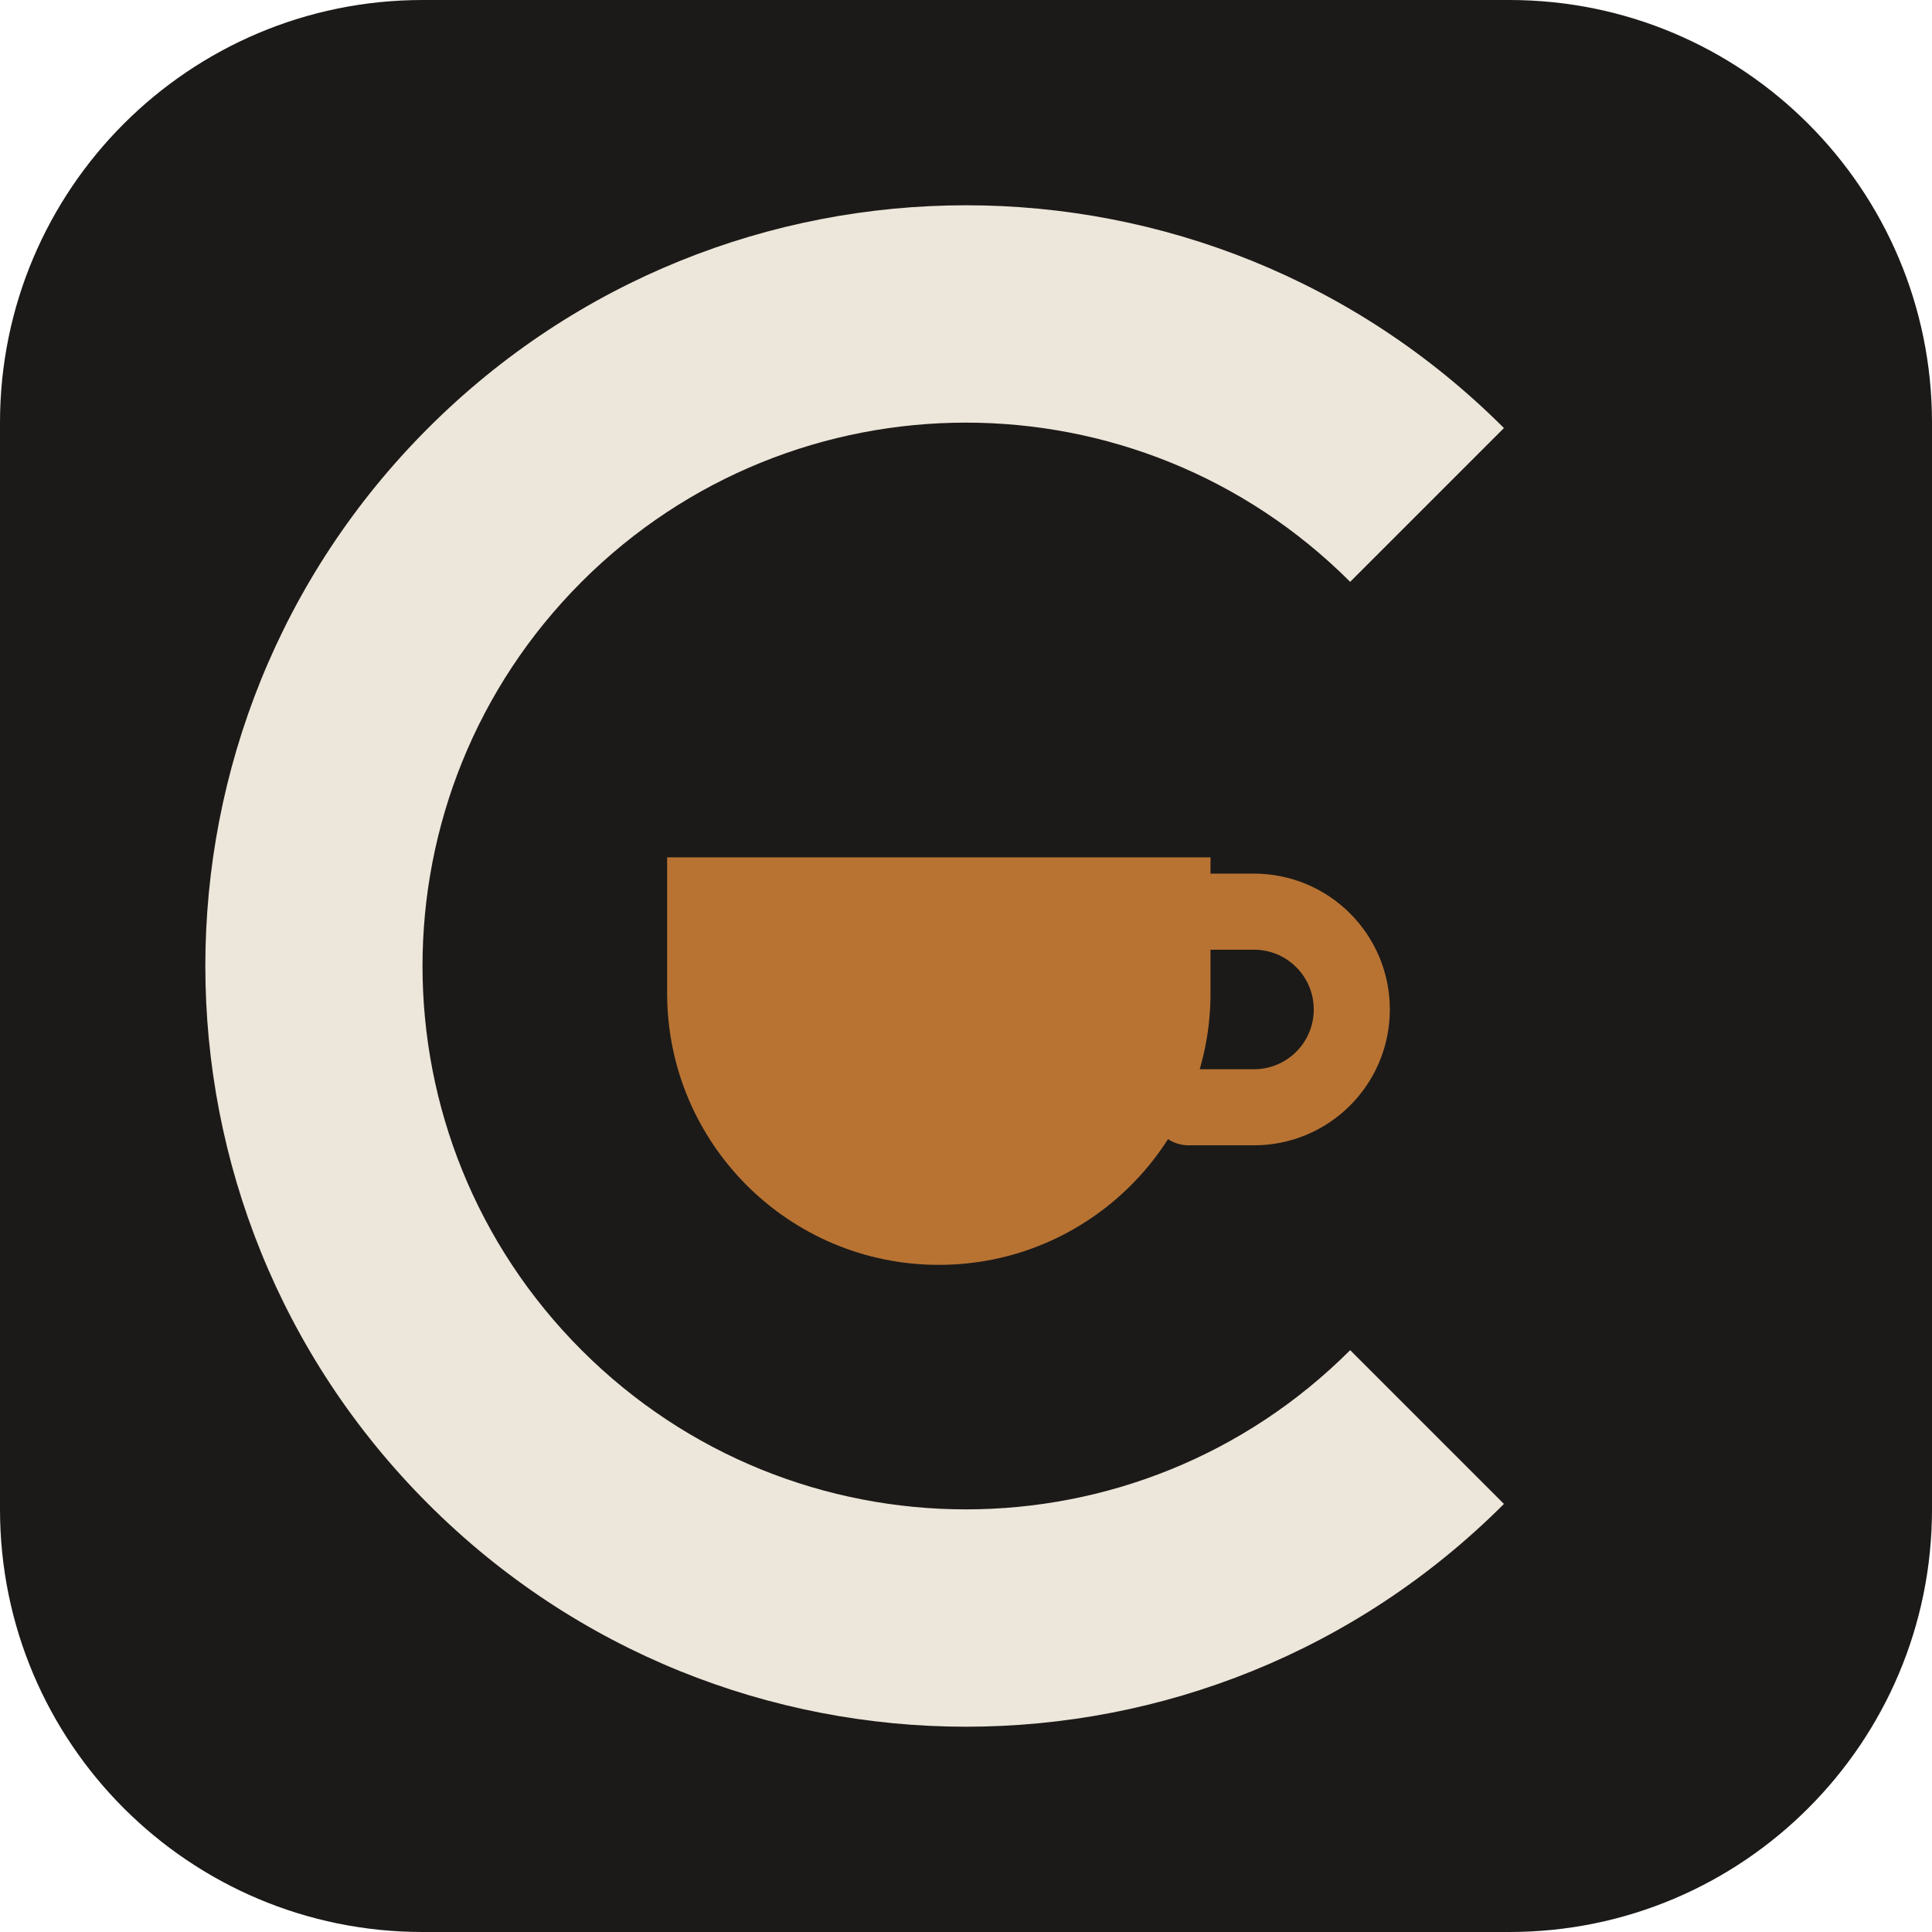
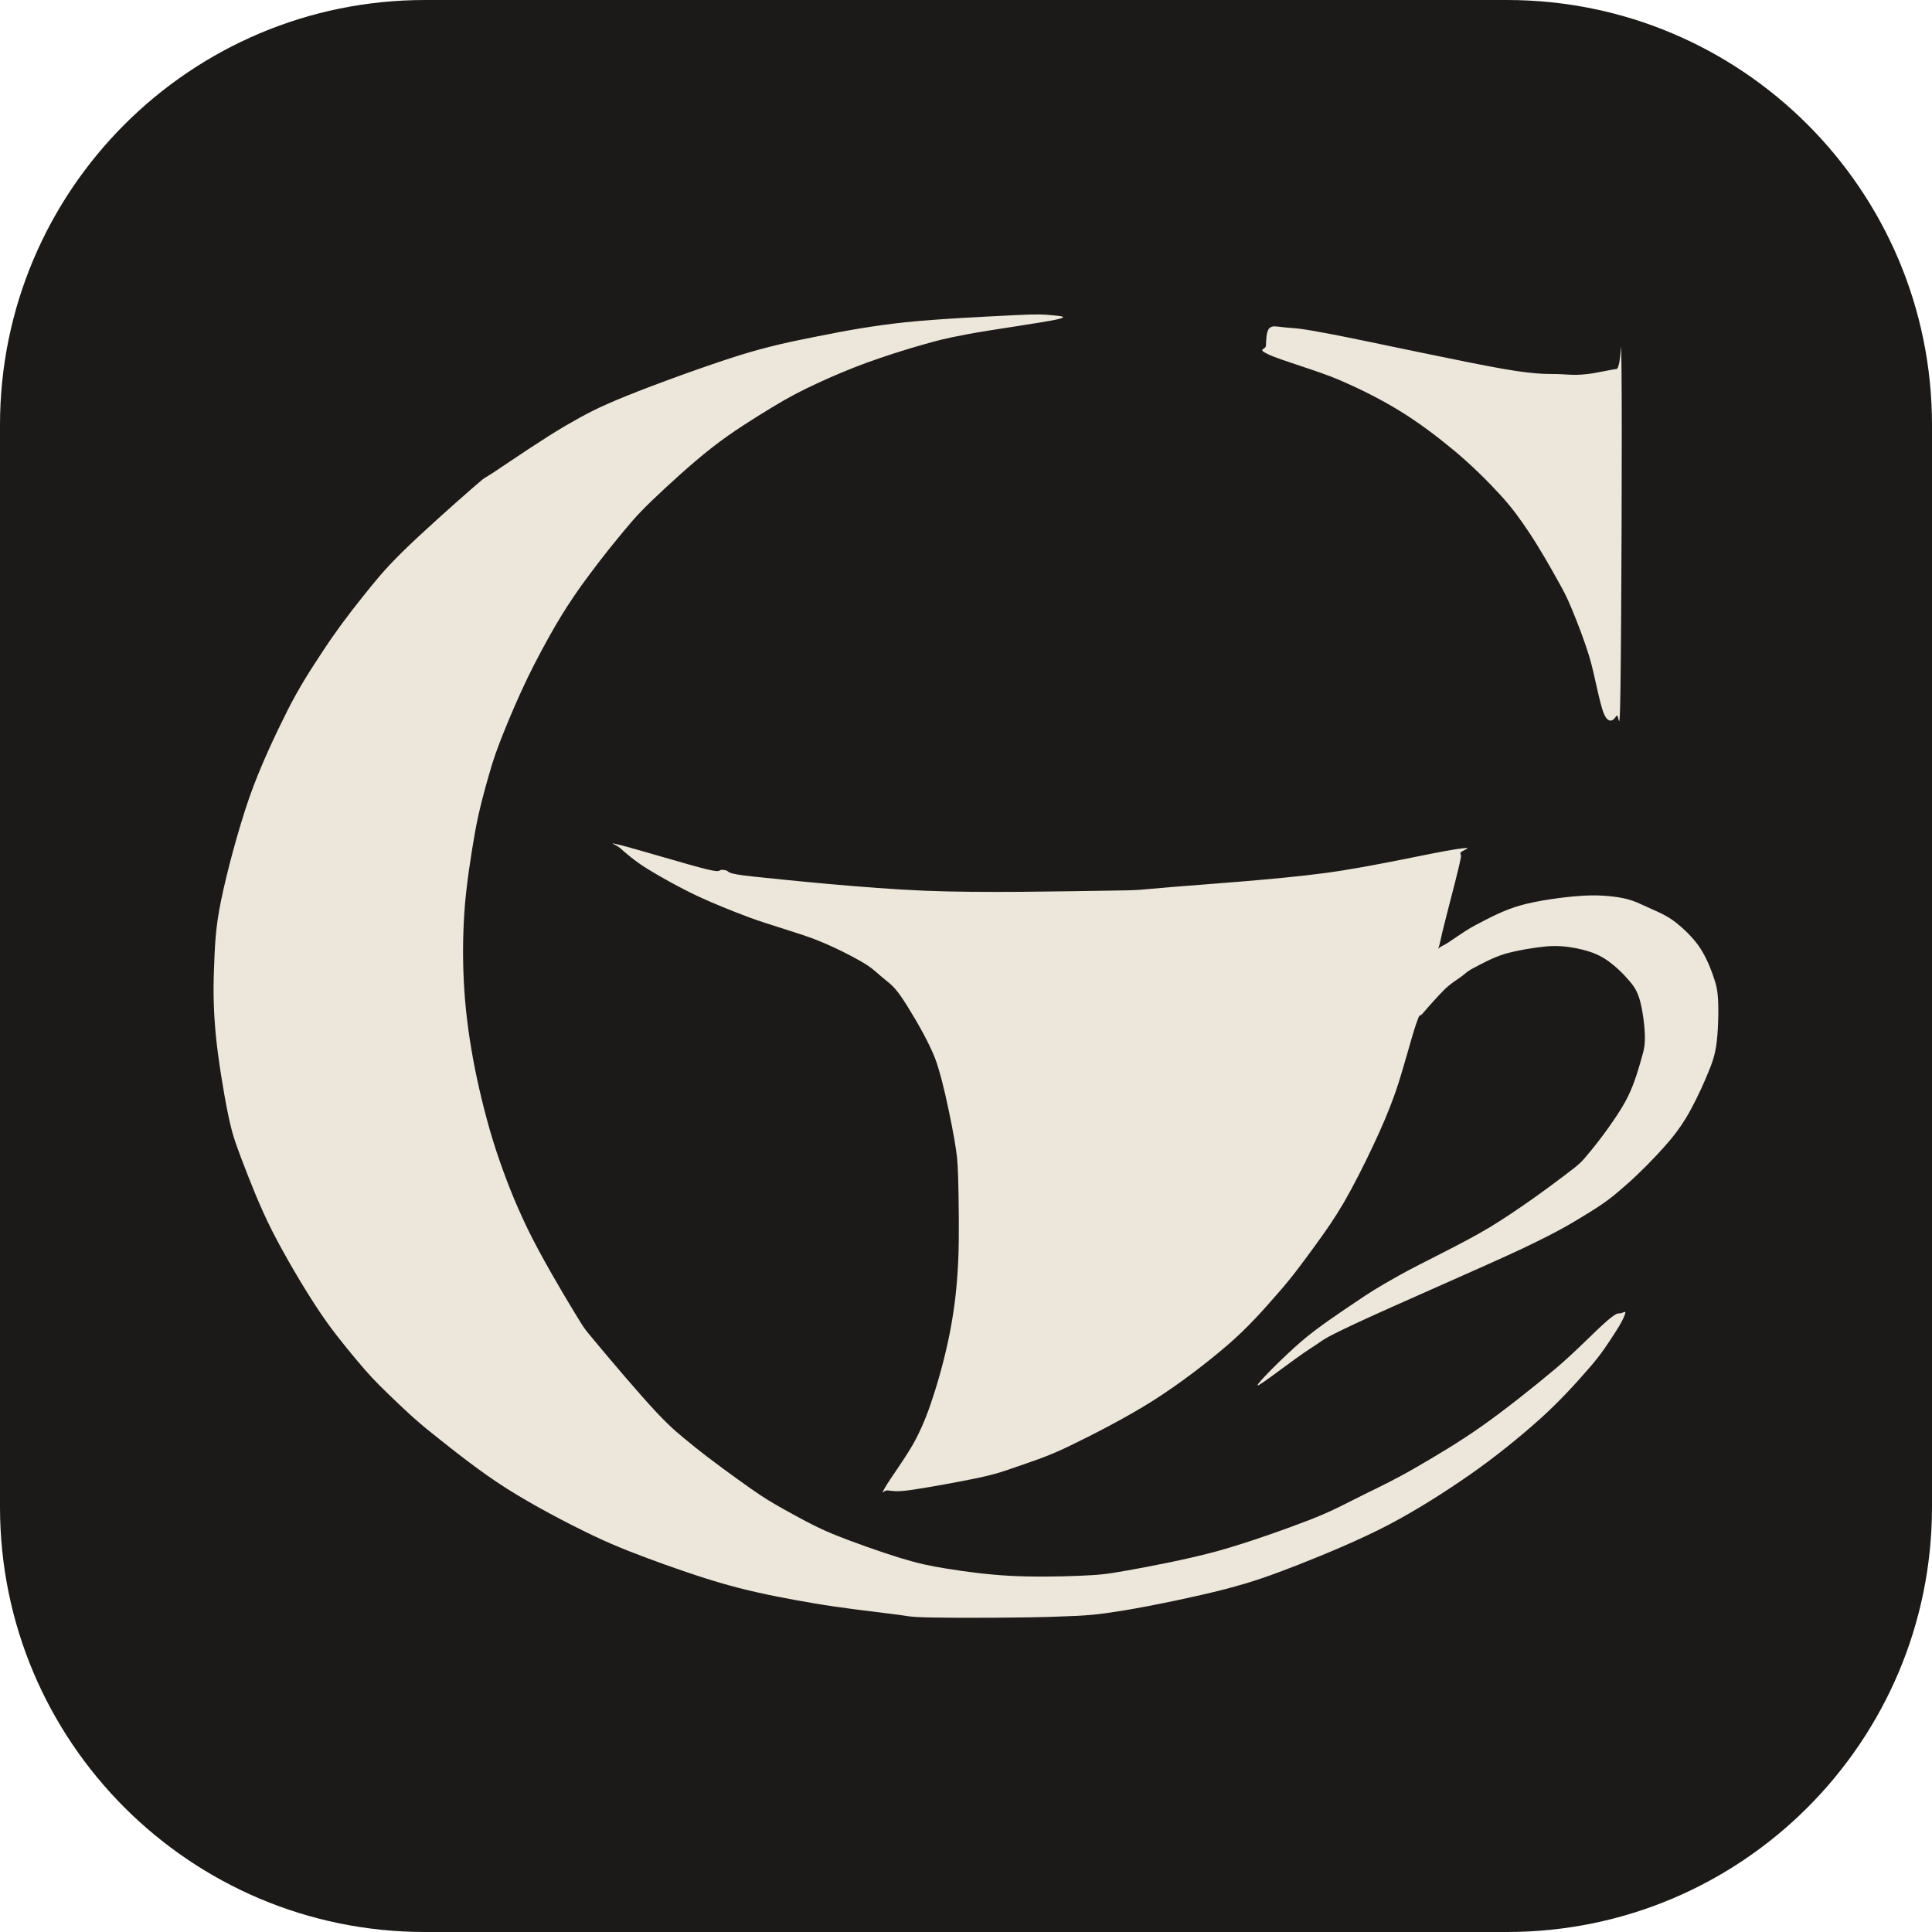
- <svg xmlns="http://www.w3.org/2000/svg" viewBox="0 0 32 32">
-   <rect width="32" height="32" rx="7" fill="#1C1A18" />
-   <path fill="#EDE6DA" d="M25.9 6.1A14 14 0 1 0 25.9 25.9L23.07 23.07A10 10 0 1 1 23.07 8.93Z" transform="translate(1.6 1.6) scale(0.9)" />
-   <g transform="translate(1.6 1.6) scale(0.9)">
-     <path fill="#B87333" d="M10.5 14h10v2.5a5 5 0 0 1-10 0Z" />
-     <path fill="none" stroke="#B87333" stroke-width="1.4" stroke-linecap="round" d="M20.5 15h.8a1.8 1.8 0 0 1 0 3.6h-1.2" />
-   </g>
+ <svg xmlns="http://www.w3.org/2000/svg" viewBox="0 0 1000 1000">
+   <rect width="1000" height="1000" rx="220" fill="#1C1A18" />
+   <path fill="#EDE6DA" fill-rule="evenodd" transform="translate(500 500) scale(0.9) translate(-444 -550.8)" d="M496.0 925.0C477.7 925.7 440.8 925.8 425.0 925.5C409.2 925.2 412.3 924.7 401.0 923.4C389.7 922.0 371.7 919.9 357.0 917.4C342.3 914.9 327.3 912.1 313.0 908.4C298.7 904.7 285.0 900.1 271.0 895.1C257.0 890.0 244.2 885.4 229.0 878.1C213.8 870.8 195.2 861.0 180.0 851.4C164.8 841.8 149.4 829.5 138.0 820.4C126.6 811.4 119.3 804.2 111.8 797.0C104.3 789.8 100.1 785.3 93.2 777.0C86.3 768.7 78.5 759.3 70.5 747.0C62.4 734.7 52.0 717.0 44.9 703.0C37.8 689.0 32.1 674.2 27.8 663.0C23.6 651.8 22.1 648.0 19.6 636.0C17.1 624.0 14.0 604.8 12.6 591.0C11.3 577.2 11.0 566.0 11.5 553.0C12.0 540.0 12.2 529.5 15.6 513.0C19.0 496.5 25.5 472.2 31.8 454.0C38.2 435.8 46.7 418.0 53.7 404.0C60.8 390.0 66.9 380.7 74.0 369.9C81.1 359.0 89.0 348.5 96.6 339.0C104.2 329.5 108.9 323.5 119.5 313.0C130.1 302.5 151.0 283.9 160.1 276.0C169.2 268.1 165.0 271.8 174.0 265.8C183.0 259.8 201.6 247.1 214.0 239.9C226.4 232.8 232.1 229.7 248.6 223.0C265.1 216.3 294.6 205.6 313.0 199.8C331.4 194.1 343.0 191.8 359.0 188.6C375.0 185.4 390.2 182.6 409.0 180.6C427.8 178.6 458.0 177.2 472.0 176.5C486.0 175.8 489.0 176.1 493.0 176.5C497.0 176.9 504.3 177.2 496.1 179.0C488.0 180.8 457.0 185.1 444.0 187.6C431.0 190.1 427.5 191.1 418.0 193.8C408.5 196.5 397.0 200.2 387.0 203.8C377.0 207.5 367.2 211.6 358.0 215.9C348.8 220.2 342.0 223.7 332.0 229.8C322.0 235.9 309.5 243.6 298.0 252.6C286.5 261.5 272.1 274.8 263.0 283.5C253.9 292.3 250.3 296.9 243.6 305.0C236.9 313.1 228.8 323.7 222.8 332.0C216.9 340.3 213.1 346.2 207.9 355.0C202.8 363.8 196.9 374.7 191.9 385.0C186.9 395.3 181.6 407.7 177.9 417.0C174.2 426.3 172.3 431.5 169.6 441.0C166.9 450.5 164.0 460.8 161.6 474.0C159.3 487.2 156.5 504.8 155.5 520.0C154.5 535.2 154.5 550.0 155.5 565.0C156.5 580.0 158.6 594.7 161.6 610.0C164.7 625.3 168.8 641.7 173.8 657.0C178.9 672.3 184.4 686.5 191.9 702.0C199.4 717.5 212.1 739.0 218.8 750.0C225.5 761.0 224.1 758.7 232.0 768.3C239.9 777.8 256.7 797.6 266.0 807.5C275.3 817.3 279.0 820.1 288.0 827.4C297.0 834.7 311.5 845.2 320.0 851.2C328.5 857.1 331.2 858.7 339.0 863.1C346.8 867.4 355.8 872.6 367.0 877.3C378.2 881.9 395.0 887.8 406.0 891.2C417.0 894.5 422.5 895.7 433.0 897.4C443.5 899.1 456.3 900.8 469.0 901.5C481.7 902.2 497.7 902.0 509.0 901.5C520.3 901.0 523.7 900.8 537.0 898.4C550.3 896.0 571.5 892.0 589.0 887.2C606.5 882.3 628.0 874.6 642.0 869.2C656.0 863.7 662.8 859.7 673.0 854.7C683.2 849.7 691.8 845.6 703.1 839.0C714.5 832.4 727.7 824.6 741.0 815.2C754.3 805.8 771.0 792.5 783.0 782.4C795.0 772.3 806.7 759.9 813.0 754.6C819.3 749.2 819.3 751.0 821.0 750.4C822.7 749.8 823.7 749.0 823.0 751.0C822.4 753.0 820.4 757.0 817.0 762.1C813.6 767.3 809.6 773.8 802.4 782.0C795.3 790.2 785.4 801.2 774.0 811.4C762.6 821.6 748.5 833.1 734.0 843.2C719.5 853.3 703.5 863.5 687.0 872.2C670.5 880.8 650.7 889.0 635.0 895.2C619.3 901.3 609.7 904.8 593.0 909.2C576.3 913.5 551.2 918.7 535.0 921.4C518.8 924.0 514.3 924.4 496.0 925.0ZM818.0 407.0C816.4 409.7 813.6 411.7 811.0 406.0C808.4 400.3 805.6 383.2 802.5 373.0C799.4 362.8 795.3 352.4 792.2 345.0C789.1 337.6 788.0 335.7 784.0 328.5C780.0 321.3 773.6 310.1 768.2 302.0C762.8 293.9 758.6 287.9 751.4 280.0C744.2 272.1 734.6 262.6 725.0 254.6C715.4 246.6 705.0 238.7 694.0 231.9C683.0 225.1 671.7 219.4 659.0 213.9C646.3 208.4 625.1 202.5 618.0 199.1C610.9 195.8 616.4 196.5 616.5 194.0C616.6 191.5 616.6 185.7 618.5 184.0C620.4 182.3 621.9 183.0 628.0 183.6C634.1 184.2 634.2 183.6 655.0 187.6C675.8 191.6 731.0 203.6 753.0 207.4C775.0 211.2 779.0 210.0 787.0 210.5C795.0 211.0 795.8 210.9 801.0 210.4C806.2 209.9 814.7 207.8 818.0 207.5C821.3 207.2 820.6 178.1 821.0 208.5C821.4 238.9 820.9 356.9 820.4 390.0C819.9 423.1 819.6 404.4 818.0 407.0ZM412.0 852.2C403.3 853.4 401.5 852.6 399.0 852.4C396.5 852.2 394.6 855.9 397.3 851.0C400.0 846.1 410.3 832.3 415.1 823.0C419.9 813.7 422.8 805.8 426.2 795.0C429.6 784.2 433.2 770.3 435.4 758.0C437.6 745.7 438.8 735.2 439.5 721.0C440.2 706.8 439.8 684.7 439.5 673.0C439.1 661.3 438.9 660.3 437.4 651.0C435.8 641.7 432.6 626.2 430.2 617.0C427.7 607.8 426.7 604.2 422.7 596.0C418.8 587.8 411.0 574.6 406.4 568.0C401.8 561.4 398.9 560.0 395.0 556.6C391.1 553.2 389.2 551.3 383.0 547.8C376.8 544.3 368.5 540.0 358.0 535.8C347.5 531.7 331.5 527.3 320.0 523.1C308.5 518.8 298.9 514.9 289.0 510.3C279.1 505.6 268.2 499.5 260.9 495.0C253.5 490.5 247.7 485.3 245.1 483.0C242.4 480.7 236.7 479.2 245.0 481.2C253.3 483.2 285.0 492.8 295.0 495.2C305.0 497.6 300.5 494.9 305.0 495.6C309.5 496.3 302.8 497.4 322.0 499.4C341.2 501.4 386.3 506.1 420.0 507.5C453.7 508.9 500.3 507.8 524.0 507.5C547.7 507.2 541.0 507.1 562.0 505.4C583.0 503.7 622.7 501.0 650.0 497.4C677.3 493.8 712.9 485.5 726.0 483.6C739.1 481.7 728.1 484.3 728.3 486.0C728.6 487.7 729.3 485.7 727.4 494.0C725.5 502.3 718.4 528.5 716.9 536.0C715.3 543.5 714.6 540.7 718.0 539.2C721.4 537.8 729.5 531.2 737.0 527.3C744.5 523.4 753.0 518.7 763.0 515.9C773.0 513.1 787.3 511.2 797.0 510.5C806.7 509.8 814.2 510.4 821.0 511.6C827.8 512.8 832.8 515.6 838.0 517.9C843.2 520.2 847.5 522.1 852.0 525.6C856.5 529.1 861.7 534.1 865.2 539.0C868.7 543.9 871.3 549.8 873.2 555.0C875.0 560.2 876.1 563.0 876.5 570.0C876.9 577.0 876.6 589.3 875.4 597.0C874.2 604.7 872.0 609.2 869.2 616.0C866.3 622.8 862.1 631.5 858.2 638.0C854.2 644.5 851.1 648.6 845.4 655.0C839.7 661.4 831.1 670.2 824.0 676.4C816.9 682.6 813.0 686.0 803.0 692.2C793.0 698.3 786.7 702.5 764.0 713.3C741.3 724.0 687.3 747.3 667.0 756.9C646.7 766.5 651.2 765.0 642.0 770.8C632.8 776.7 612.5 792.7 611.7 792.0C610.8 791.3 627.8 774.4 637.0 766.6C646.2 758.7 657.7 751.1 667.0 744.8C676.3 738.5 680.0 736.1 693.0 728.8C706.0 721.5 729.2 710.7 745.0 701.2C760.8 691.6 778.3 678.8 788.0 671.4C797.7 664.1 797.6 664.0 803.4 657.0C809.2 650.0 818.2 637.8 823.0 629.1C827.8 620.5 830.3 611.5 832.2 605.0C834.1 598.5 834.6 596.0 834.4 590.0C834.2 584.0 832.9 574.5 831.1 569.0C829.3 563.5 826.9 560.9 823.4 557.0C819.9 553.1 814.7 548.5 810.0 545.8C805.3 543.1 800.3 541.7 795.0 540.6C789.7 539.6 784.8 539.0 778.0 539.5C771.2 540.1 761.0 541.8 754.0 543.8C747.0 545.9 740.2 549.7 736.0 551.9C731.8 554.1 731.5 555.0 728.7 557.0C726.0 559.0 723.2 560.5 719.5 564.0C715.9 567.5 709.8 574.4 707.0 577.7C704.2 581.1 705.6 576.5 702.9 584.0C700.3 591.5 695.2 611.3 691.1 623.0C687.0 634.7 683.2 643.3 678.2 654.0C673.2 664.7 666.7 677.5 661.2 687.0C655.6 696.5 651.3 702.6 645.0 711.3C638.7 719.9 631.9 729.4 623.4 739.0C615.0 748.6 606.1 758.8 594.2 769.0C582.3 779.2 567.2 790.8 552.0 800.5C536.8 810.2 516.3 820.7 503.0 827.1C489.7 833.5 480.7 836.1 472.0 839.2C463.3 842.2 461.0 843.0 451.0 845.2C441.0 847.3 420.7 851.0 412.0 852.2Z" />
</svg>
